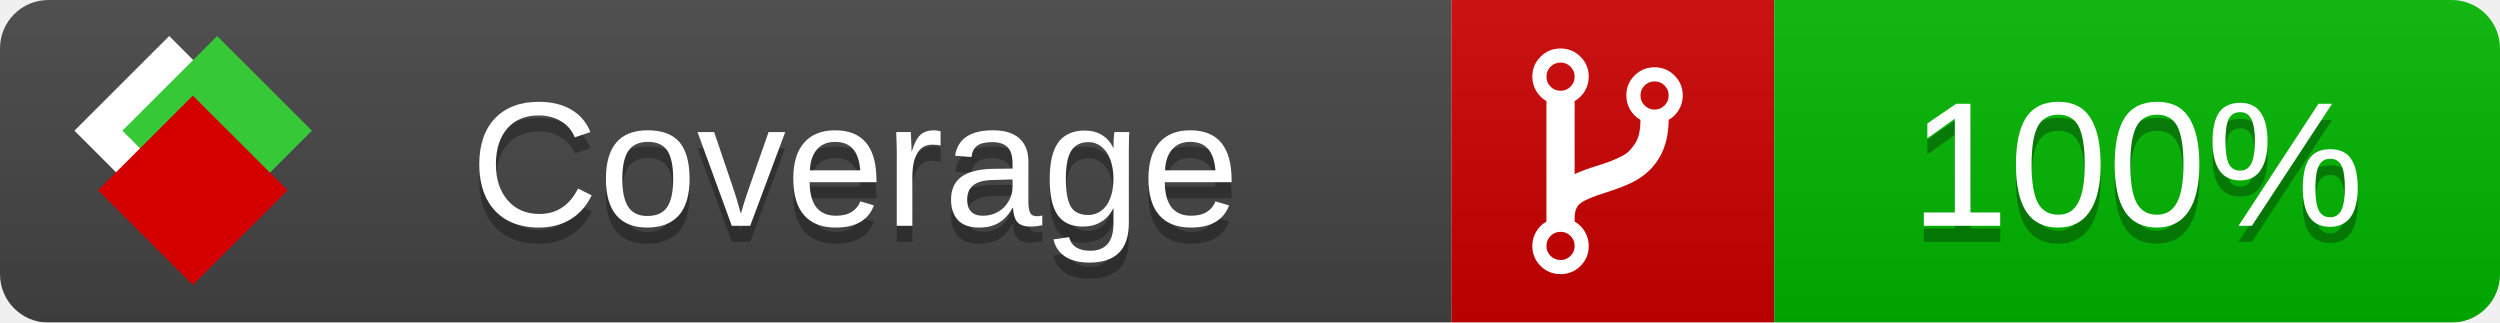
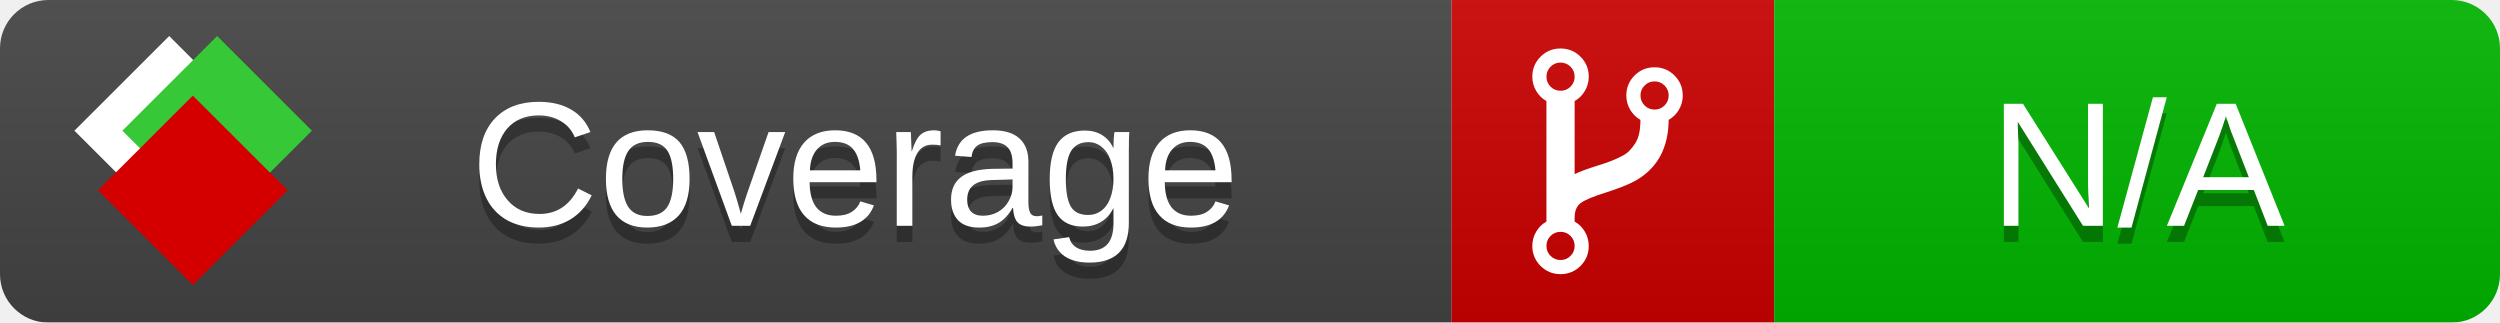
<svg xmlns="http://www.w3.org/2000/svg" xmlns:xlink="http://www.w3.org/1999/xlink" width="155" height="20">
  <style type="text/css">
          
            @keyframes fade1 {
                0% { visibility: visible; opacity: 1; }
               27% { visibility: visible; opacity: 1; }
               33% { visibility: hidden; opacity: 0; }
               60% { visibility: hidden; opacity: 0; }
               66% { visibility: hidden; opacity: 0; }
               93% { visibility: hidden; opacity: 0; }
              100% { visibility: visible; opacity: 1; }
            }
            @keyframes fade2 {
                0% { visibility: hidden; opacity: 0; }
               27% { visibility: hidden; opacity: 0; }
               33% { visibility: visible; opacity: 1; }
               60% { visibility: visible; opacity: 1; }
               66% { visibility: hidden; opacity: 0; }
               93% { visibility: hidden; opacity: 0; }
              100% { visibility: hidden; opacity: 0; }
            }
            @keyframes fade3 {
                0% { visibility: hidden; opacity: 0; }
               27% { visibility: hidden; opacity: 0; }
               33% { visibility: hidden; opacity: 0; }
               60% { visibility: hidden; opacity: 0; }
               66% { visibility: visible; opacity: 1; }
               93% { visibility: visible; opacity: 1; }
              100% { visibility: hidden; opacity: 0; }
            }
            .linecoverage {
                animation-duration: 15s;
                animation-name: fade1;
                animation-iteration-count: infinite;
            }
            .branchcoverage {
                animation-duration: 15s;
                animation-name: fade2;
                animation-iteration-count: infinite;
            }
            .methodcoverage {
                animation-duration: 15s;
                animation-name: fade3;
                animation-iteration-count: infinite;
            }
          
    </style>
  <defs>
    <linearGradient id="gradient" x2="0" y2="100%">
      <stop offset="0" stop-color="#bbb" stop-opacity=".1" />
      <stop offset="1" stop-opacity=".1" />
    </linearGradient>
    <linearGradient id="c">
      <stop offset="0" stop-color="#d40000" />
      <stop offset="1" stop-color="#ff2a2a" />
    </linearGradient>
    <linearGradient id="a">
      <stop offset="0" stop-color="#e0e0de" />
      <stop offset="1" stop-color="#fff" />
    </linearGradient>
    <linearGradient id="b">
      <stop offset="0" stop-color="#37c837" />
      <stop offset="1" stop-color="#217821" />
    </linearGradient>
    <linearGradient xlink:href="#a" id="e" x1="106.44" x2="69.96" y1="-11.96" y2="-46.84" gradientTransform="matrix(-.8426 -.00045 -.00045 -.8426 -94.27 -75.82)" gradientUnits="userSpaceOnUse" />
    <linearGradient xlink:href="#b" id="f" x1="56.19" x2="77.97" y1="-23.45" y2="10.62" gradientTransform="matrix(.8426 .00045 .00045 .8426 94.27 75.82)" gradientUnits="userSpaceOnUse" />
    <linearGradient xlink:href="#c" id="g" x1="79.98" x2="132.9" y1="10.79" y2="10.79" gradientTransform="matrix(.8426 .00045 .00045 .8426 94.27 75.82)" gradientUnits="userSpaceOnUse" />
    <mask id="mask">
      <rect width="155" height="20" rx="3" fill="#fff" />
    </mask>
    <g id="icon" transform="matrix(.04486 0 0 .04481 -.48 -.63)">
      <rect width="52.92" height="52.92" x="-109.72" y="-27.13" fill="url(#e)" transform="rotate(-135)" />
      <rect width="52.92" height="52.92" x="70.19" y="-39.18" fill="url(#f)" transform="rotate(45)" />
      <rect width="52.92" height="52.92" x="80.05" y="-15.74" fill="url(#g)" transform="rotate(45)" />
    </g>
  </defs>
  <g mask="url(#mask)">
    <rect x="0" y="0" width="90" height="20" fill="#444" />
    <rect x="90" y="0" width="20" height="20" fill="#c00" />
    <rect x="110" y="0" width="45" height="20" fill="#00B600" />
    <rect x="0" y="0" width="155" height="20" fill="url(#gradient)" />
  </g>
  <g>
    <path class="" fill="#fff" d="m 97.628,15.247 q 0,-0.364 -0.255,-0.619 -0.255,-0.255 -0.619,-0.255 -0.364,0 -0.619,0.255 -0.255,0.255 -0.255,0.619 0,0.364 0.255,0.619 0.255,0.255 0.619,0.255 0.364,0 0.619,-0.255 0.255,-0.255 0.255,-0.619 z m 0,-10.493 q 0,-0.364 -0.255,-0.619 -0.255,-0.255 -0.619,-0.255 -0.364,0 -0.619,0.255 -0.255,0.255 -0.255,0.619 0,0.364 0.255,0.619 0.255,0.255 0.619,0.255 0.364,0 0.619,-0.255 0.255,-0.255 0.255,-0.619 z m 5.83,1.166 q 0,-0.364 -0.255,-0.619 -0.255,-0.255 -0.619,-0.255 -0.364,0 -0.619,0.255 -0.255,0.255 -0.255,0.619 0,0.364 0.255,0.619 0.255,0.255 0.619,0.255 0.364,0 0.619,-0.255 0.255,-0.255 0.255,-0.619 z m 0.874,0 q 0,0.474 -0.237,0.879 -0.237,0.405 -0.638,0.633 -0.018,2.614 -2.059,3.771 -0.619,0.346 -1.849,0.738 -1.166,0.364 -1.544,0.647 -0.378,0.282 -0.378,0.911 l 0,0.237 q 0.401,0.228 0.638,0.633 0.237,0.405 0.237,0.879 0,0.729 -0.51,1.239 -0.51,0.51 -1.239,0.51 -0.729,0 -1.239,-0.51 -0.51,-0.51 -0.51,-1.239 0,-0.474 0.237,-0.879 0.237,-0.405 0.638,-0.633 l 0,-7.469 q -0.401,-0.228 -0.638,-0.633 -0.237,-0.405 -0.237,-0.879 0,-0.729 0.51,-1.239 0.51,-0.51 1.239,-0.51 0.729,0 1.239,0.51 0.51,0.51 0.51,1.239 0,0.474 -0.237,0.879 -0.237,0.405 -0.638,0.633 l 0,4.527 q 0.492,-0.237 1.403,-0.519 0.501,-0.155 0.797,-0.269 0.296,-0.114 0.642,-0.282 0.346,-0.169 0.537,-0.36 0.191,-0.191 0.369,-0.465 0.178,-0.273 0.255,-0.633 0.077,-0.36 0.077,-0.833 -0.401,-0.228 -0.638,-0.633 -0.237,-0.405 -0.237,-0.879 0,-0.729 0.51,-1.239 0.51,-0.51 1.239,-0.51 0.729,0 1.239,0.51 0.51,0.51 0.51,1.239 z" />
  </g>
  <g fill="#fff" text-anchor="middle" font-family="Verdana,Arial,Geneva,sans-serif" font-size="11">
    <a xlink:href="https://github.com/danielpalme/ReportGenerator" target="_top">
      <use xlink:href="#icon" transform="translate(3,1) scale(3.5)" />
    </a>
    <text x="53" y="15" fill="#010101" fill-opacity=".3">Coverage</text>
    <text x="53" y="14" fill="#fff">Coverage</text>
-     <text class="" x="132.5" y="15" fill="#010101" fill-opacity=".3">100%</text>
-     <text class="" x="132.5" y="14">100%</text>
+     <text class="" x="132.5" y="15" fill="#010101" fill-opacity=".3">N/A</text>
+     <text class="" x="132.5" y="14">N/A</text>
  </g>
  <g>
    <rect class="" x="90" y="0" width="65" height="20" fill-opacity="0" />
  </g>
</svg>
